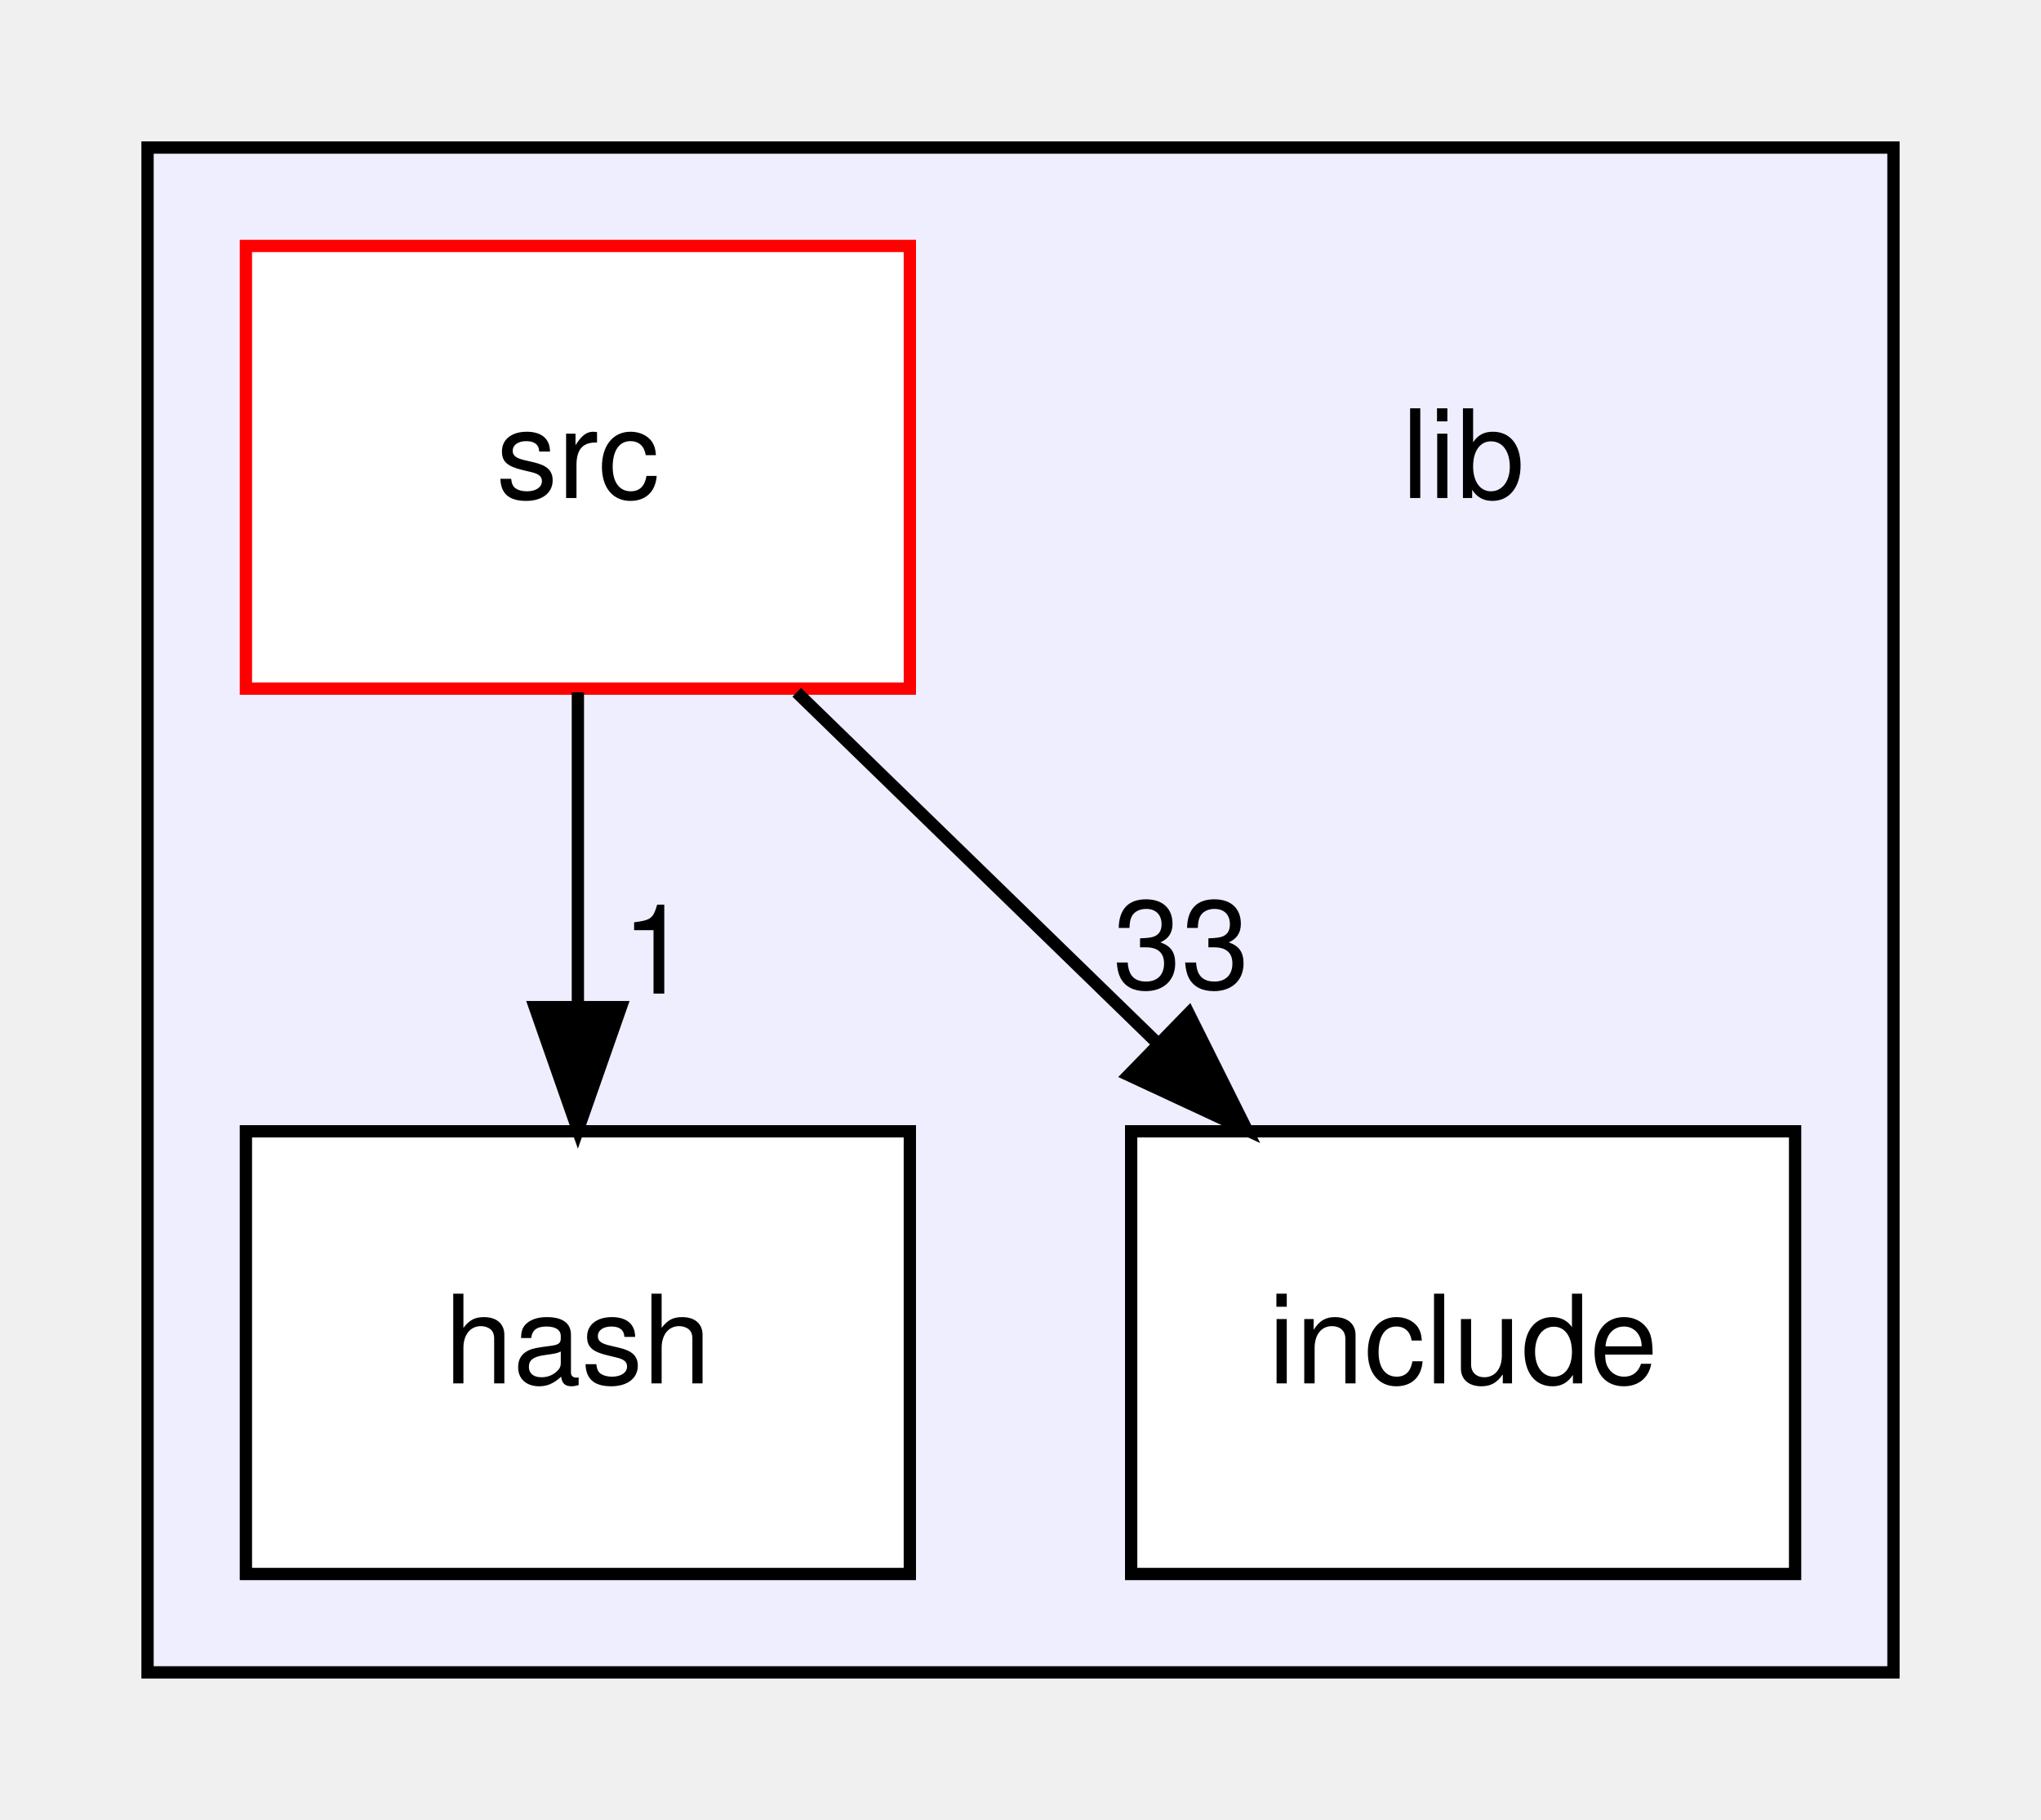
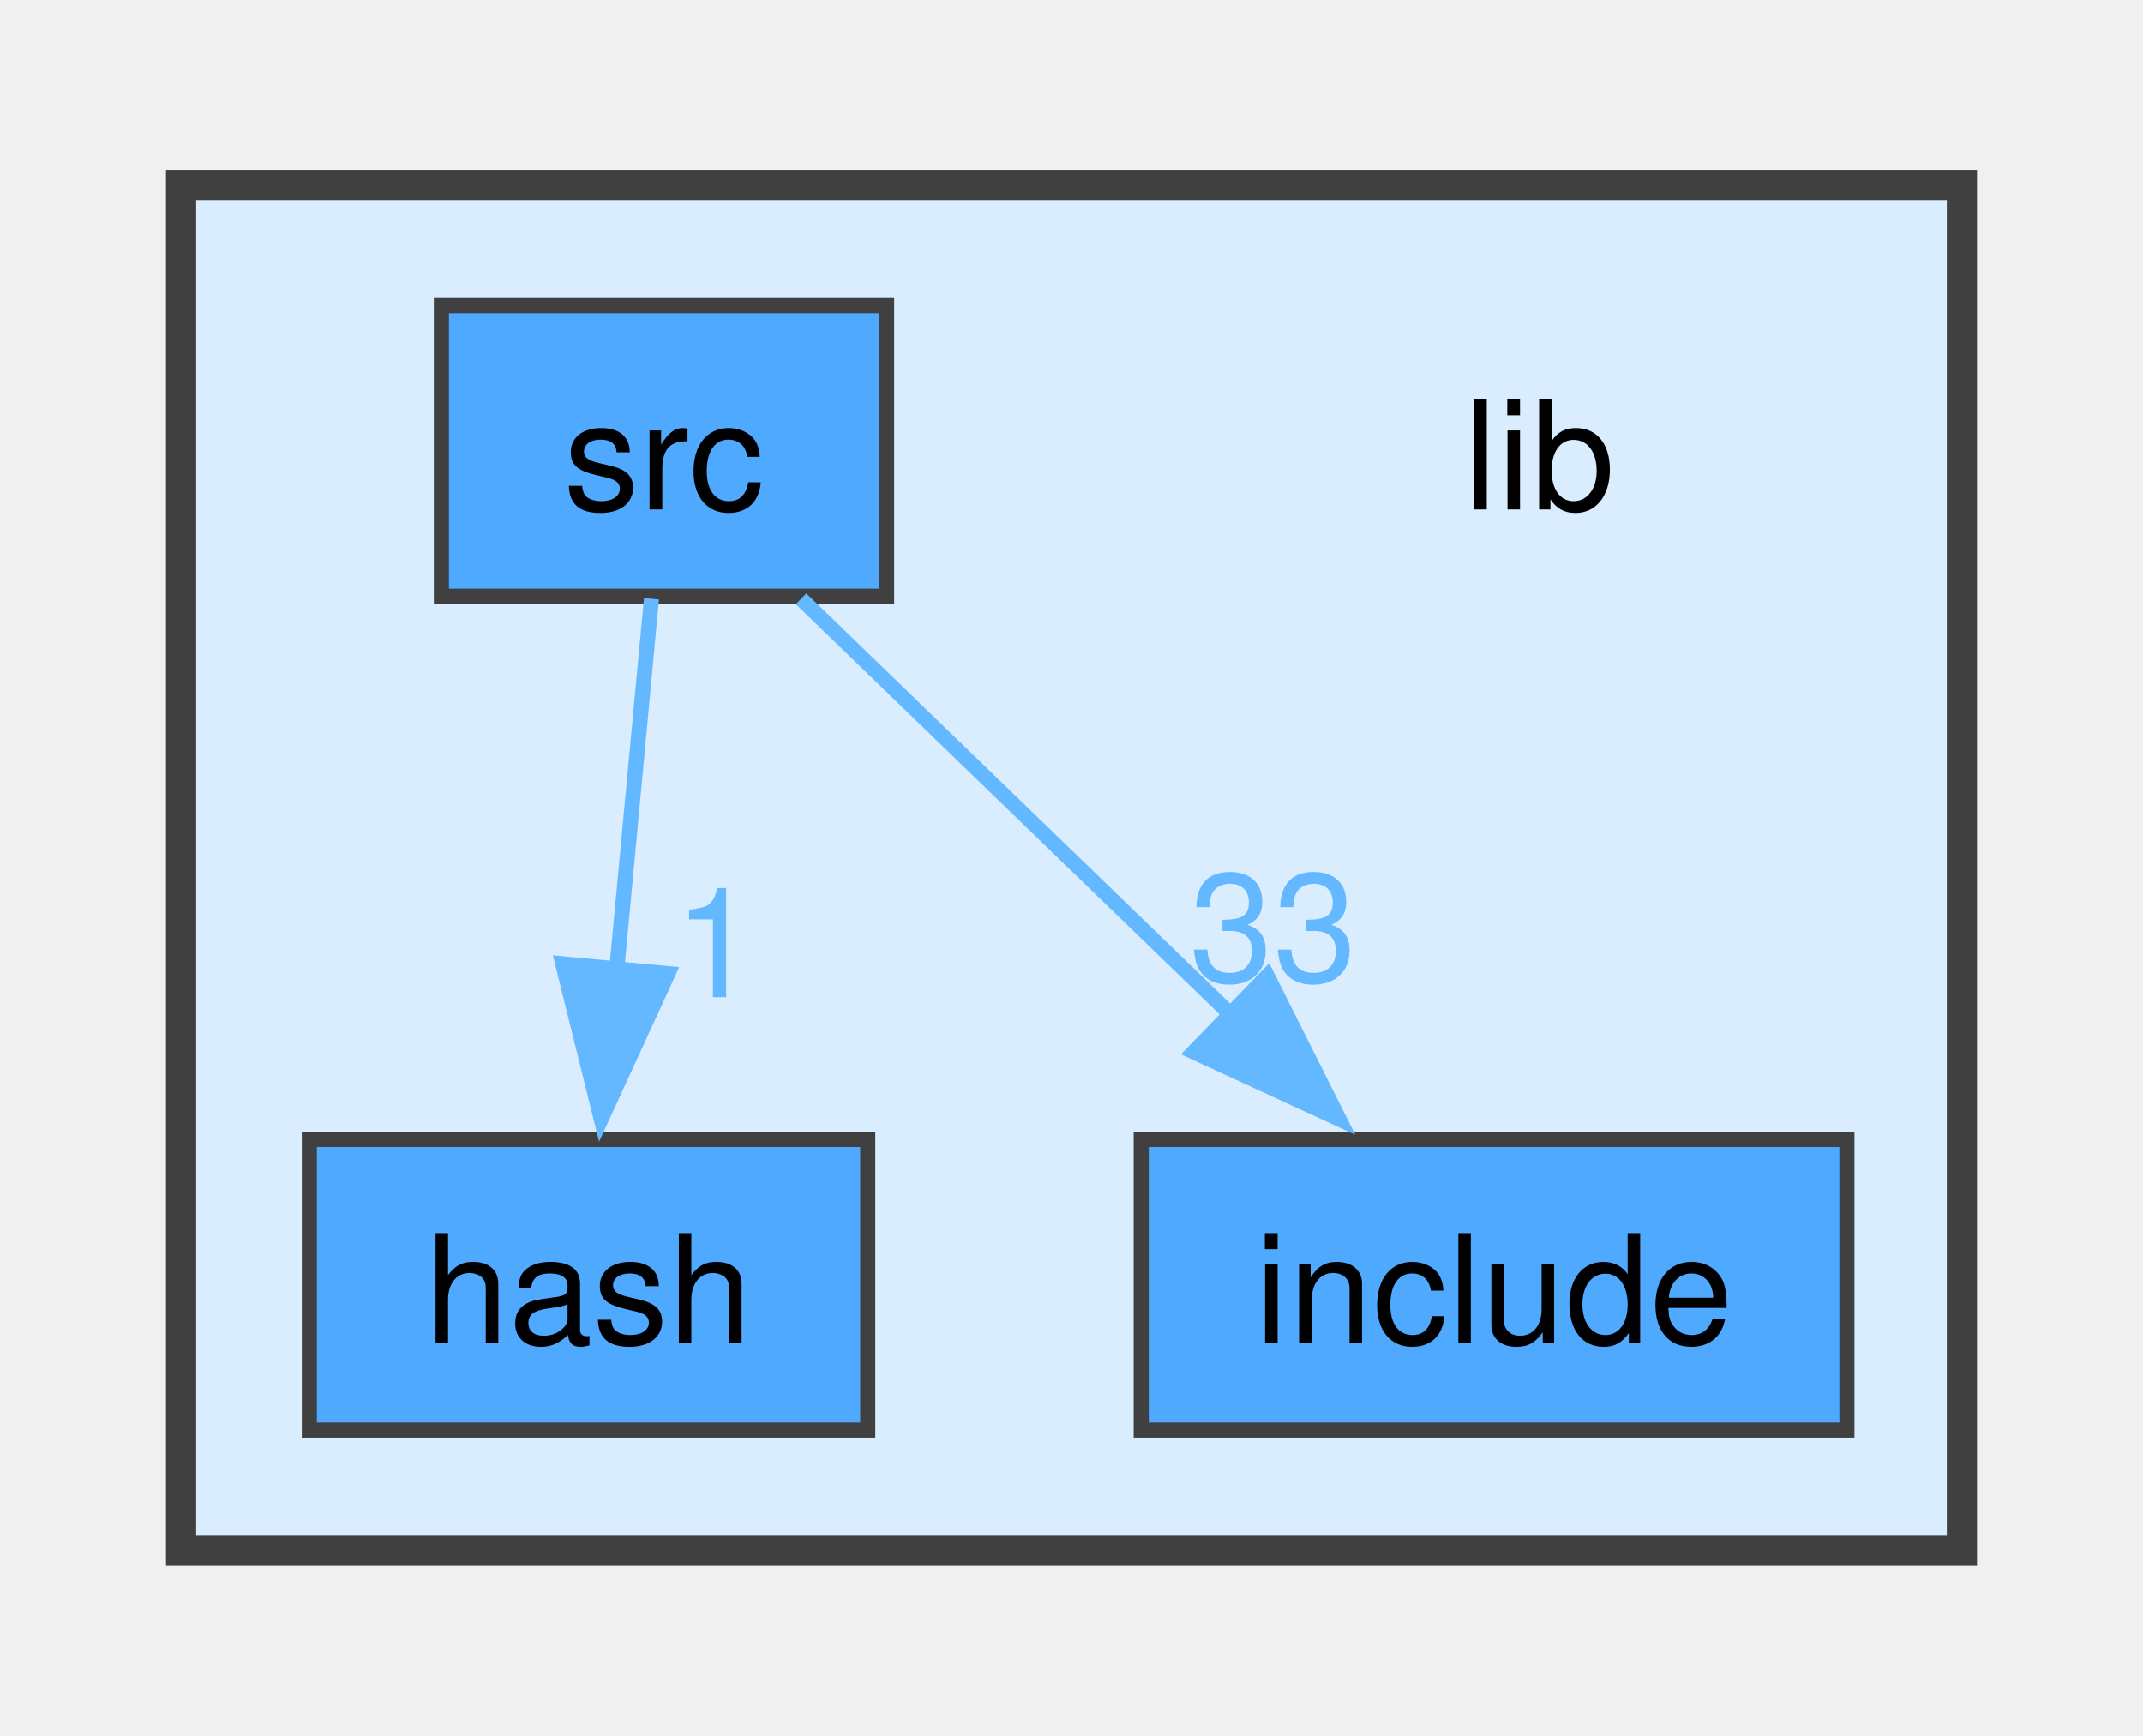
- <svg xmlns="http://www.w3.org/2000/svg" xmlns:xlink="http://www.w3.org/1999/xlink" width="166pt" height="148pt" viewBox="0.00 0.00 166.00 148.00">
-   <g id="graph0" class="graph" transform="scale(1 1) rotate(0) translate(4 144)">
+ <svg xmlns="http://www.w3.org/2000/svg" xmlns:xlink="http://www.w3.org/1999/xlink" width="142pt" height="115pt" viewBox="0.00 0.00 142.00 114.50">
+   <g id="graph0" class="graph" transform="scale(1 1) rotate(0) translate(4 110.5)">
    <g id="clust1" class="cluster">
      <g id="a_clust1">
        <a xlink:href="dir_97aefd0d527b934f1d99a682da8fe6a9.html" target="_top">
-           <polygon fill="#eeeeff" stroke="black" points="8,-8 8,-132 150,-132 150,-8 8,-8" />
+           <polygon fill="#daedff" stroke="#404040" stroke-width="2" points="8,-8 8,-98.5 126,-98.5 126,-8 8,-8" />
        </a>
      </g>
    </g>
    <g id="node1" class="node">
-       <text text-anchor="middle" x="115" y="-103.5" font-family="Helvetica,sans-Serif" font-size="10.00">lib</text>
+       <text text-anchor="middle" x="98" y="-77" font-family="Helvetica,sans-Serif" font-size="10.00">lib</text>
    </g>
    <g id="node2" class="node">
      <g id="a_node2">
        <a xlink:href="dir_eb138416be9f50ee0ac981c1ab1f5f6c.html" target="_top" xlink:title="hash">
-           <polygon fill="white" stroke="black" points="70,-52 16,-52 16,-16 70,-16 70,-52" />
-           <text text-anchor="middle" x="43" y="-31.5" font-family="Helvetica,sans-Serif" font-size="10.00">hash</text>
+           <polygon fill="#4ea9ff" stroke="#404040" points="53.5,-35.25 16.5,-35.25 16.5,-16 53.5,-16 53.5,-35.25" />
+           <text text-anchor="middle" x="35" y="-21.75" font-family="Helvetica,sans-Serif" font-size="10.00">hash</text>
        </a>
      </g>
    </g>
    <g id="node3" class="node">
      <g id="a_node3">
        <a xlink:href="dir_5a30104352ef4255dc24354b02eb2d20.html" target="_top" xlink:title="include">
-           <polygon fill="white" stroke="black" points="142,-52 88,-52 88,-16 142,-16 142,-52" />
-           <text text-anchor="middle" x="115" y="-31.5" font-family="Helvetica,sans-Serif" font-size="10.00">include</text>
+           <polygon fill="#4ea9ff" stroke="#404040" points="118.38,-35.25 71.62,-35.25 71.62,-16 118.38,-16 118.38,-35.25" />
+           <text text-anchor="middle" x="95" y="-21.75" font-family="Helvetica,sans-Serif" font-size="10.00">include</text>
        </a>
      </g>
    </g>
    <g id="node4" class="node">
      <g id="a_node4">
        <a xlink:href="dir_a065c5f60305fee3569f887679366939.html" target="_top" xlink:title="src">
-           <polygon fill="white" stroke="red" points="70,-124 16,-124 16,-88 70,-88 70,-124" />
-           <text text-anchor="middle" x="43" y="-103.5" font-family="Helvetica,sans-Serif" font-size="10.00">src</text>
+           <polygon fill="#4ea9ff" stroke="#404040" points="54.75,-90.5 25.25,-90.5 25.25,-71.25 54.75,-71.25 54.75,-90.5" />
+           <text text-anchor="middle" x="40" y="-77" font-family="Helvetica,sans-Serif" font-size="10.00">src</text>
        </a>
      </g>
    </g>
    <g id="edge2" class="edge">
-       <path fill="none" stroke="black" d="M43,-87.7C43,-79.98 43,-70.71 43,-62.11" />
-       <polygon fill="black" stroke="black" points="46.5,-62.1 43,-52.1 39.5,-62.1 46.5,-62.1" />
+       <path fill="none" stroke="#63b8ff" d="M39.17,-71.08C38.55,-64.42 37.66,-54.99 36.87,-46.53" />
+       <polygon fill="#63b8ff" stroke="#63b8ff" points="40.26,-46.24 35.84,-36.61 33.29,-46.89 40.26,-46.24" />
      <g id="a_edge2-headlabel">
-         <a xlink:href="dir_000002_000003.html" target="_top" xlink:title="1">
-           <text text-anchor="middle" x="49.34" y="-63.2" font-family="Helvetica,sans-Serif" font-size="10.00">1</text>
+         <a xlink:href="dir_000006_000003.html" target="_top" xlink:title="1">
+           <text text-anchor="middle" x="43.43" y="-44.68" font-family="Helvetica,sans-Serif" font-size="10.00" fill="#63b8ff">1</text>
        </a>
      </g>
    </g>
    <g id="edge1" class="edge">
-       <path fill="none" stroke="black" d="M60.8,-87.7C69.6,-79.14 80.38,-68.66 90,-59.3" />
-       <polygon fill="black" stroke="black" points="92.68,-61.58 97.41,-52.1 87.8,-56.57 92.68,-61.58" />
+       <path fill="none" stroke="#63b8ff" d="M49.08,-71.08C56.92,-63.5 68.44,-52.34 77.99,-43.1" />
+       <polygon fill="#63b8ff" stroke="#63b8ff" points="79.97,-46.08 84.72,-36.61 75.1,-41.05 79.97,-46.08" />
      <g id="a_edge1-headlabel">
-         <a xlink:href="dir_000002_000004.html" target="_top" xlink:title="33">
-           <text text-anchor="middle" x="92.08" y="-63.63" font-family="Helvetica,sans-Serif" font-size="10.00">33</text>
+         <a xlink:href="dir_000006_000004.html" target="_top" xlink:title="33">
+           <text text-anchor="middle" x="80.36" y="-45.74" font-family="Helvetica,sans-Serif" font-size="10.00" fill="#63b8ff">33</text>
        </a>
      </g>
    </g>
  </g>
</svg>
